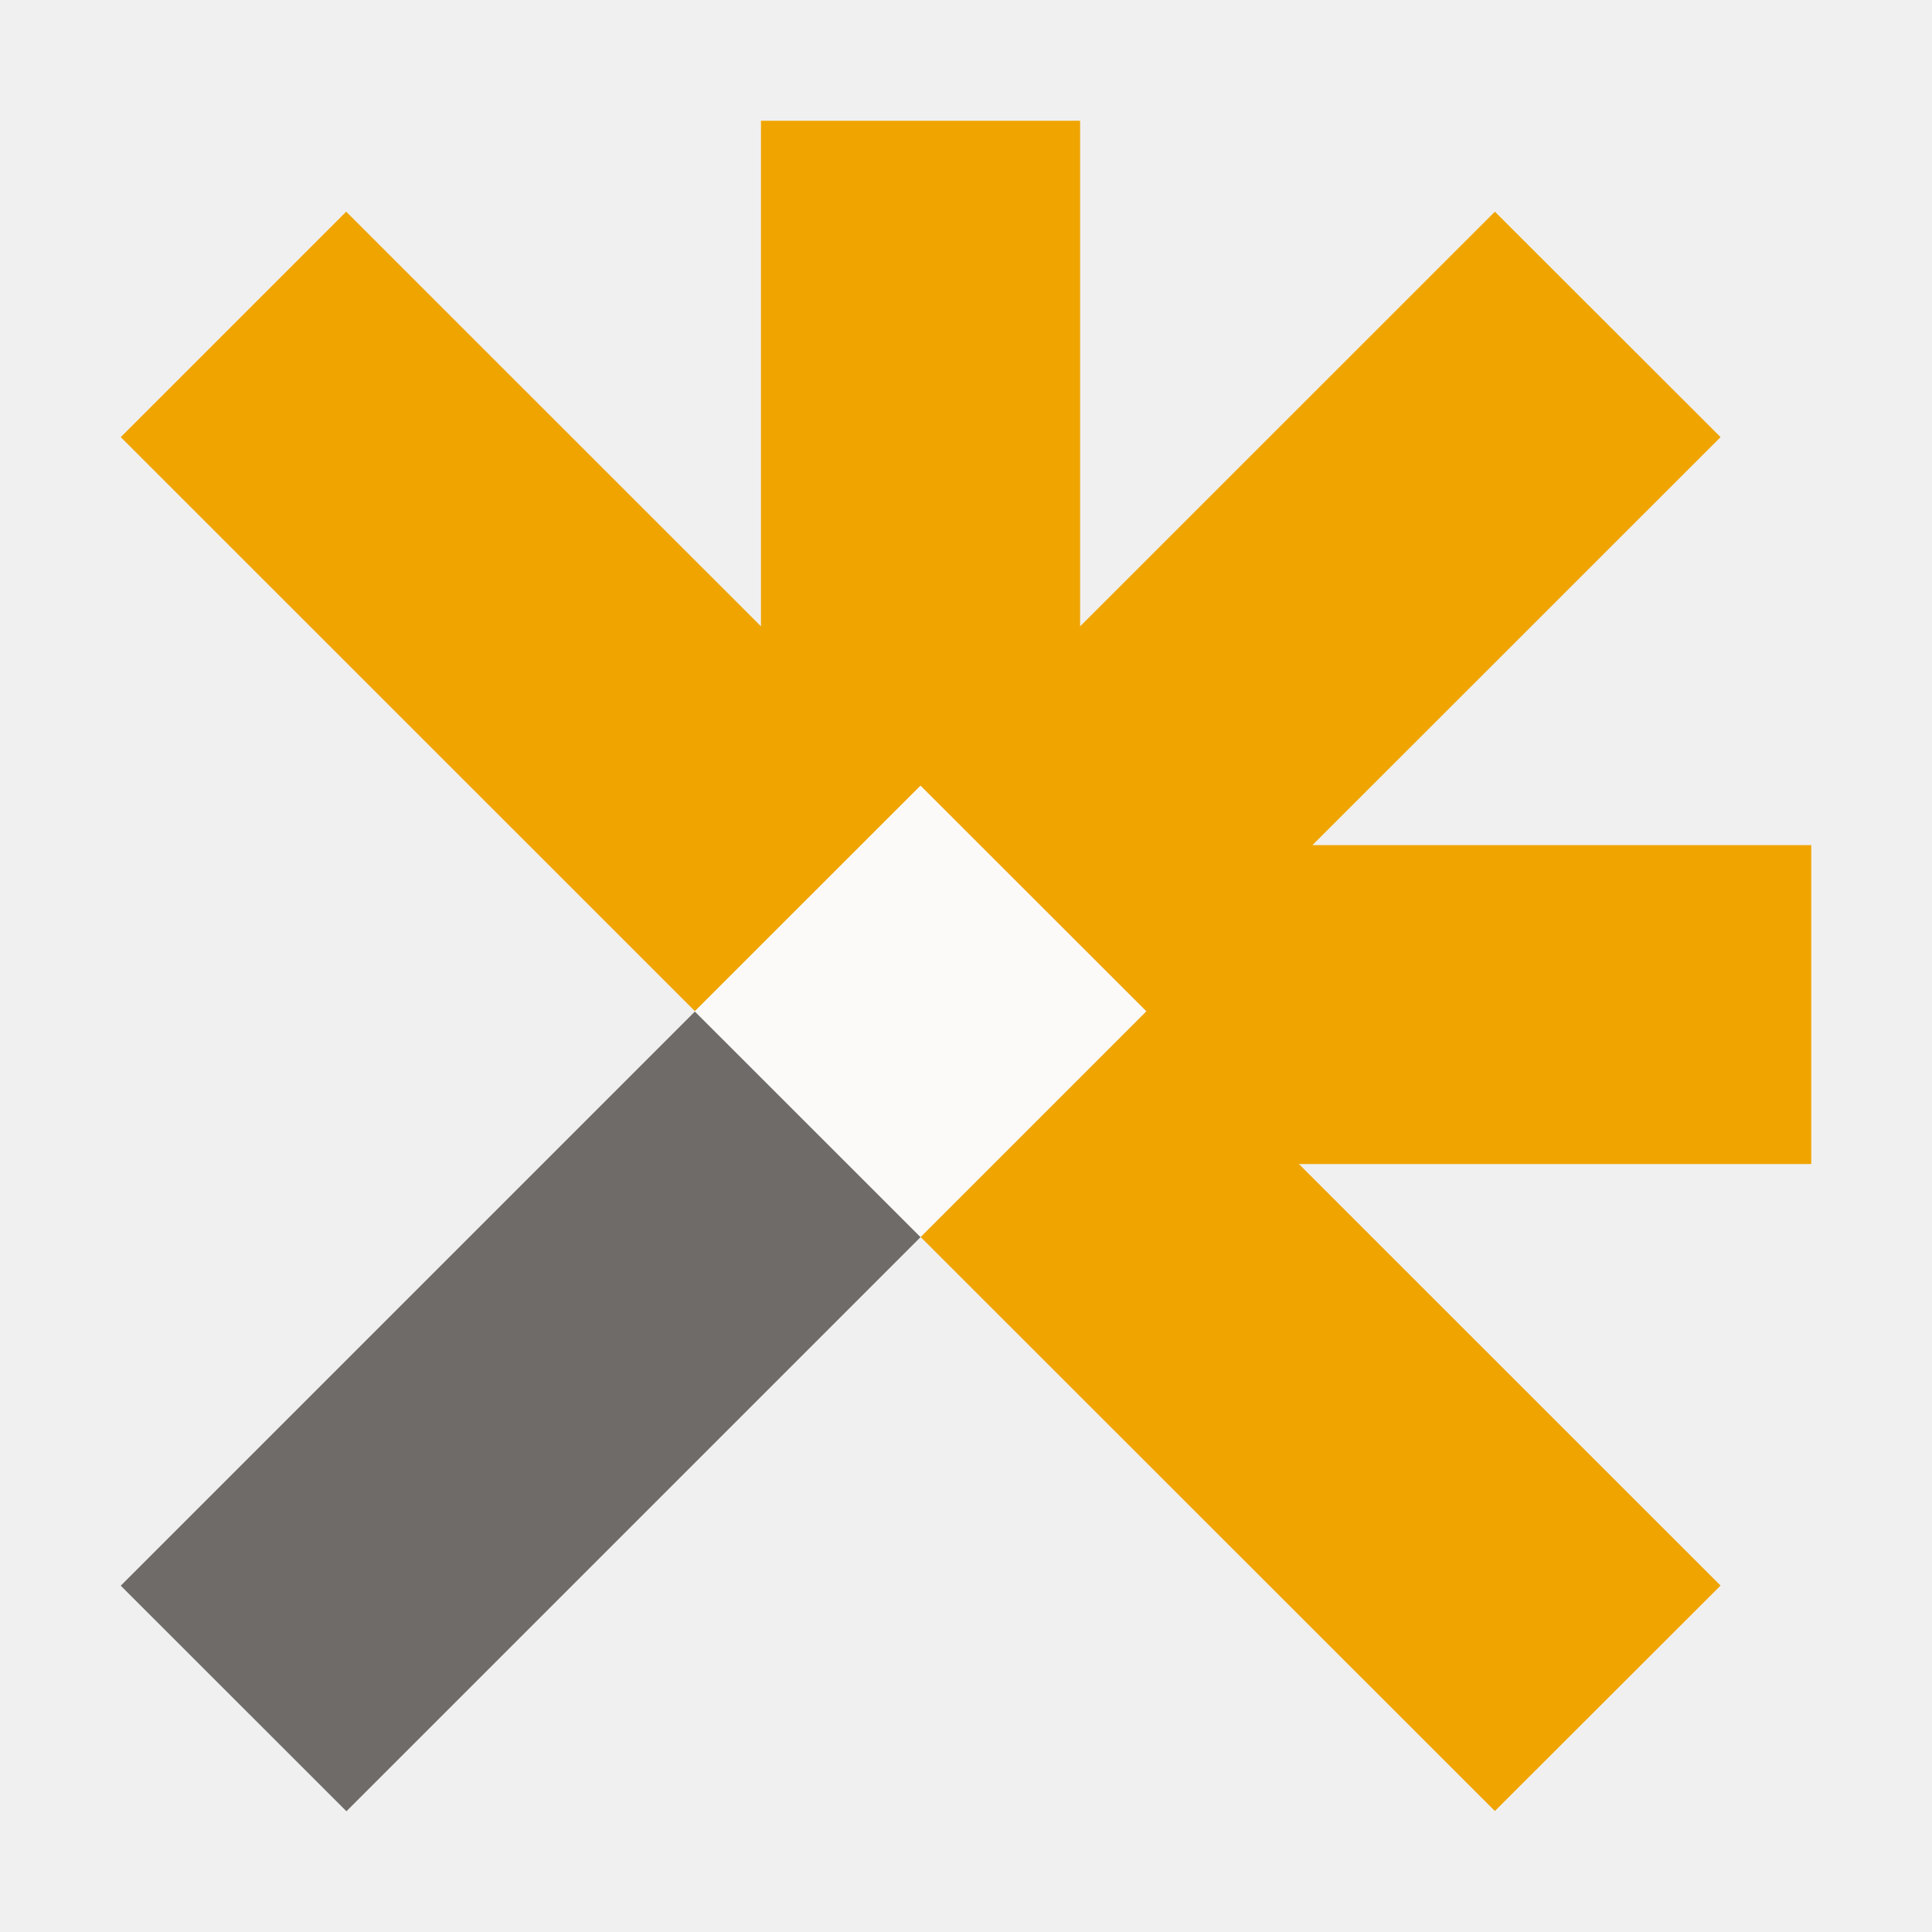
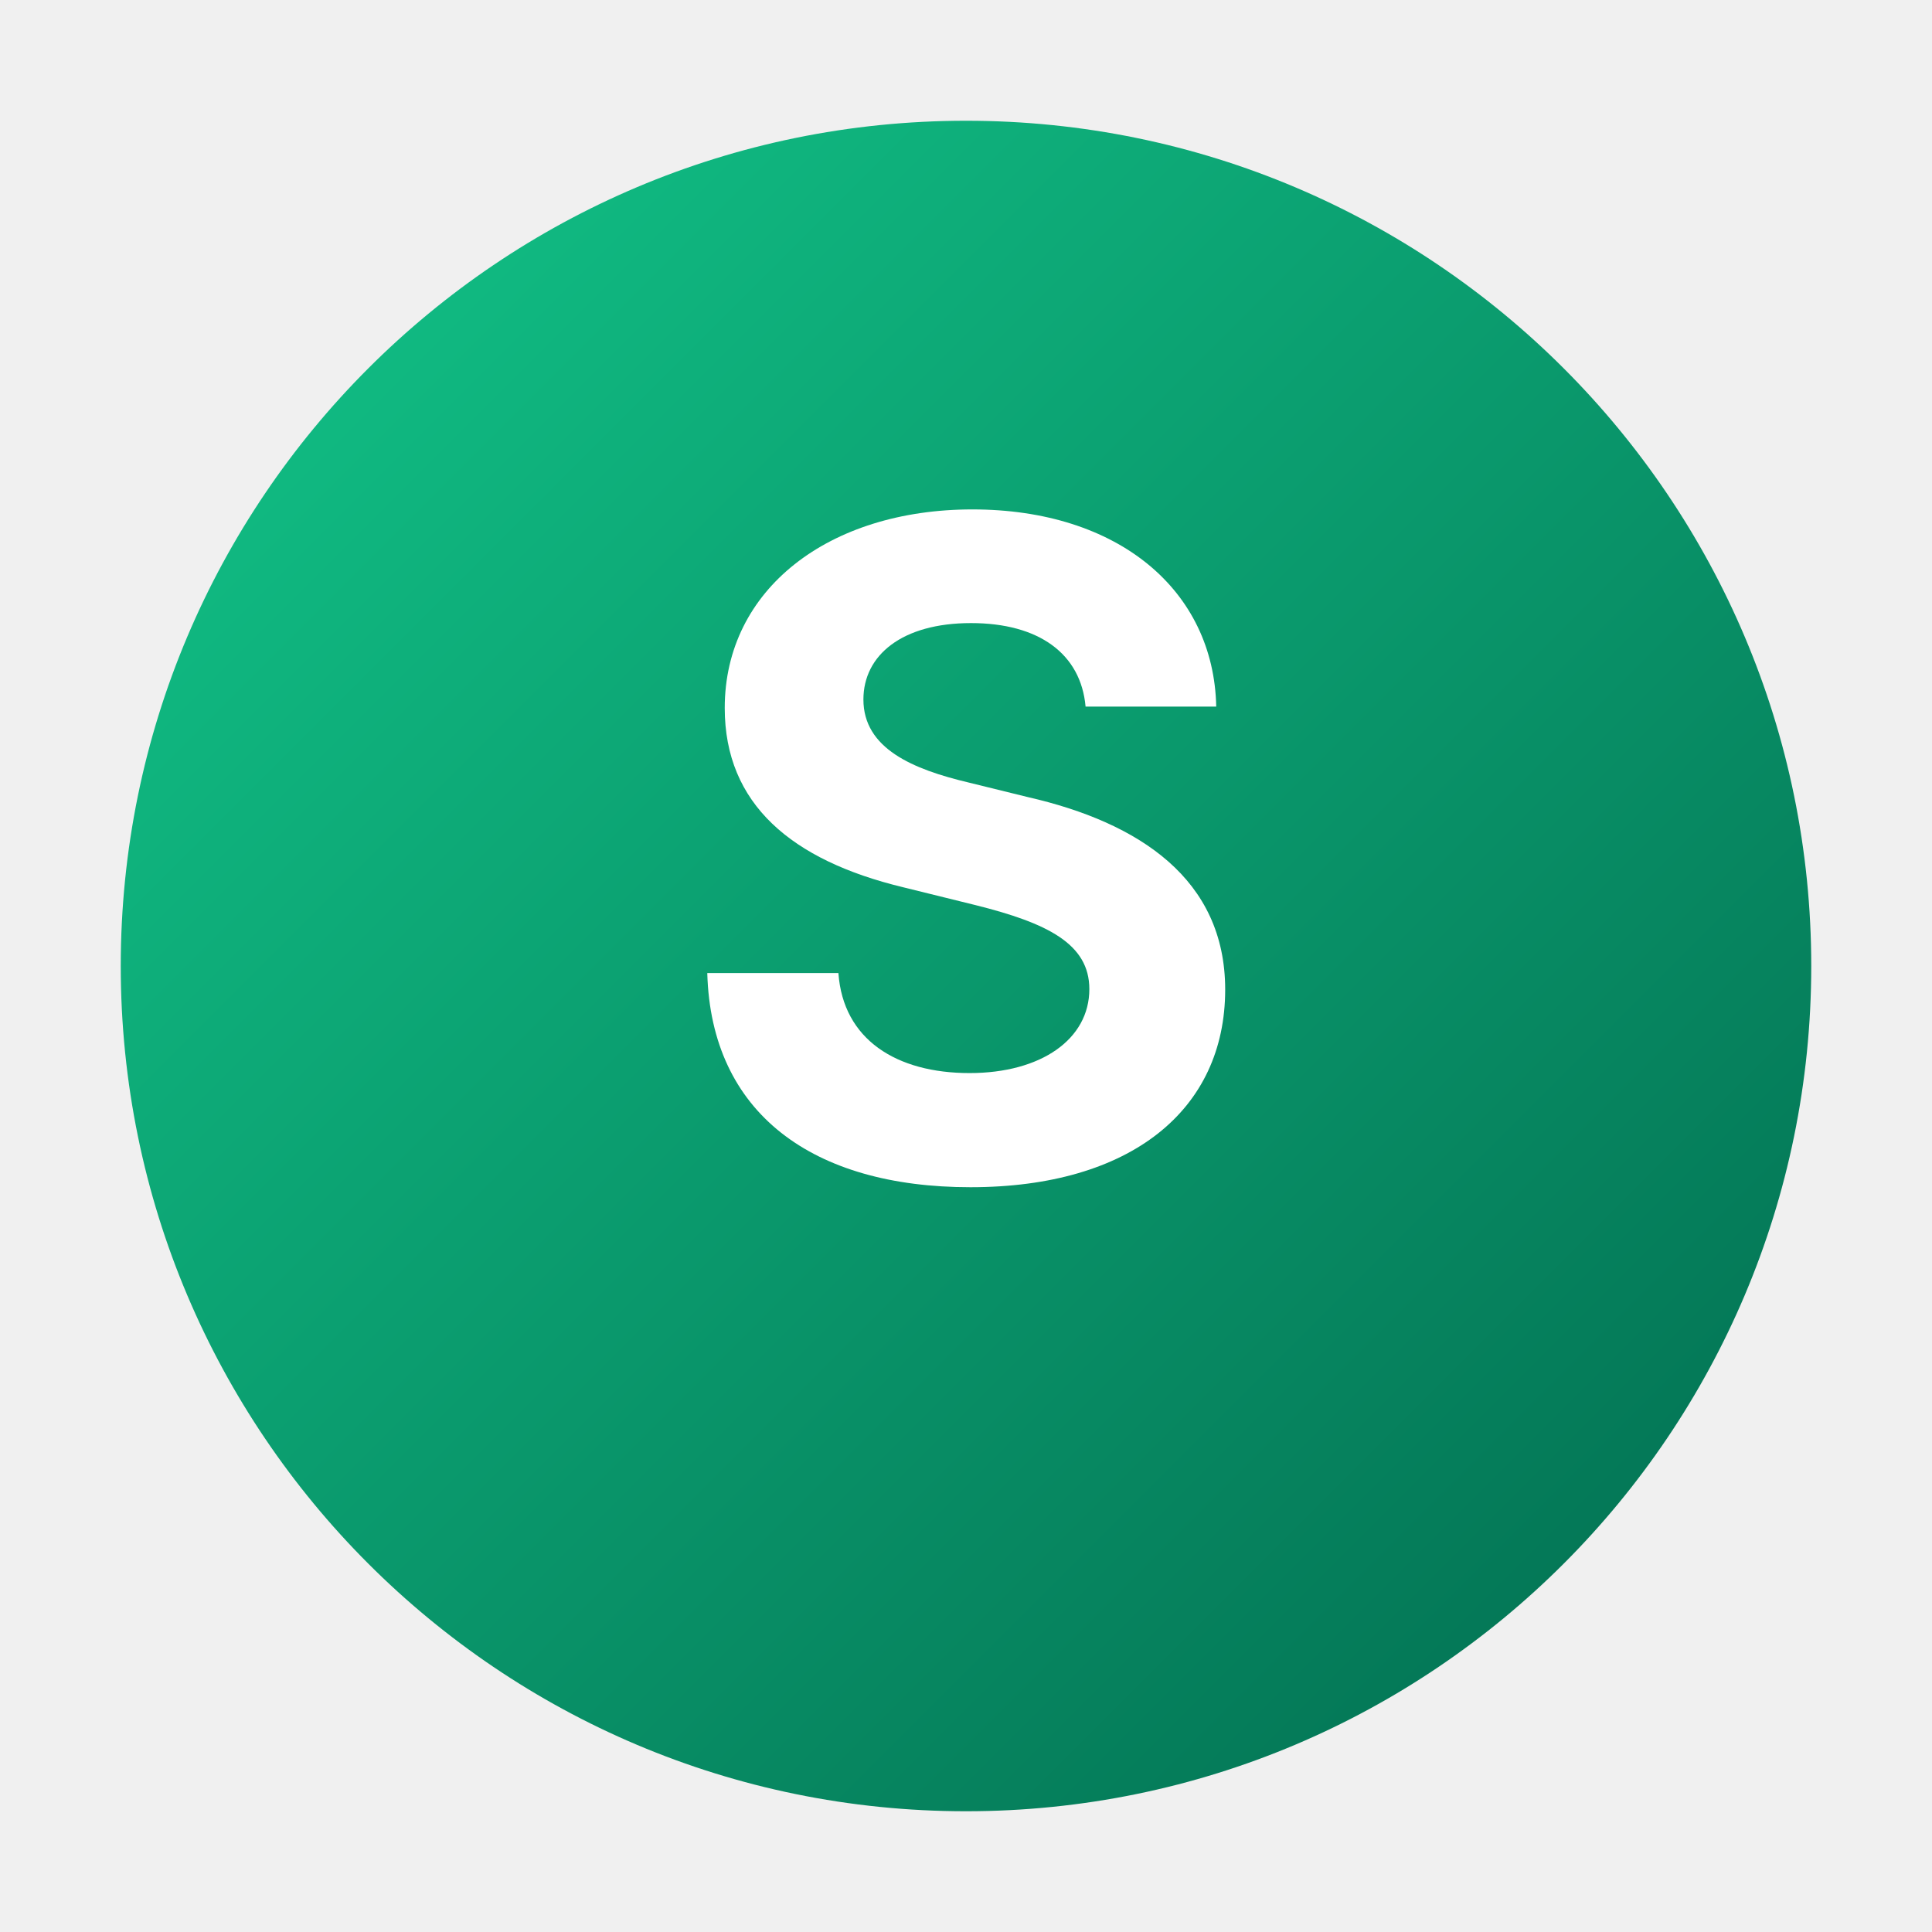
- <svg xmlns="http://www.w3.org/2000/svg" version="1.1" width="16" height="16">
-   <svg width="16" height="16" viewBox="0 0 16 16" fill="none">
-     <g clip-path="url(#clip0_1007_5605)">
-       <path d="M15 6.999H10.869L14.249 3.62L12.38 1.753L8.945 5.187V1H6.302V5.187L2.867 1.753L1 3.62L5.756 8.375L7.624 6.508L9.493 8.375L7.624 10.244L12.38 14.998L14.249 13.131L10.757 9.64H15V6.999Z" fill="#F0A400" />
-       <path d="M5.755 8.377L1 13.132L2.869 15L7.624 10.245L5.755 8.377Z" fill="#6E6B68" />
-       <path d="M7.623 6.507L5.754 8.375L7.623 10.244L9.492 8.375L7.623 6.507Z" fill="#FBFAF9" />
-     </g>
-     <defs>
-       <clipPath id="SvgjsClipPath1005">
-         <rect width="14" height="14" fill="white" transform="translate(1 1)" />
-       </clipPath>
-     </defs>
-   </svg>
-   <style>@media (prefers-color-scheme: light) { :root { filter: none; } }
- @media (prefers-color-scheme: dark) { :root { filter: none; } }
- </style>
+ <svg xmlns="http://www.w3.org/2000/svg" width="64" height="64" viewBox="0 0 64 64" fill="none">
+   <defs>
+     <linearGradient id="emeraldGradient" x1="12" y1="12" x2="52" y2="52" gradientUnits="userSpaceOnUse">
+       <stop offset="0" stop-color="#10B981" />
+       <stop offset="1" stop-color="#047857" />
+     </linearGradient>
+   </defs>
+   <circle cx="32" cy="32" r="28" fill="url(#emeraldGradient)" />
+   <text x="32" y="39" font-family="'Segoe UI', 'Inter', sans-serif" font-size="30" font-weight="700" text-anchor="middle" fill="#FFFFFF">S</text>
</svg>
